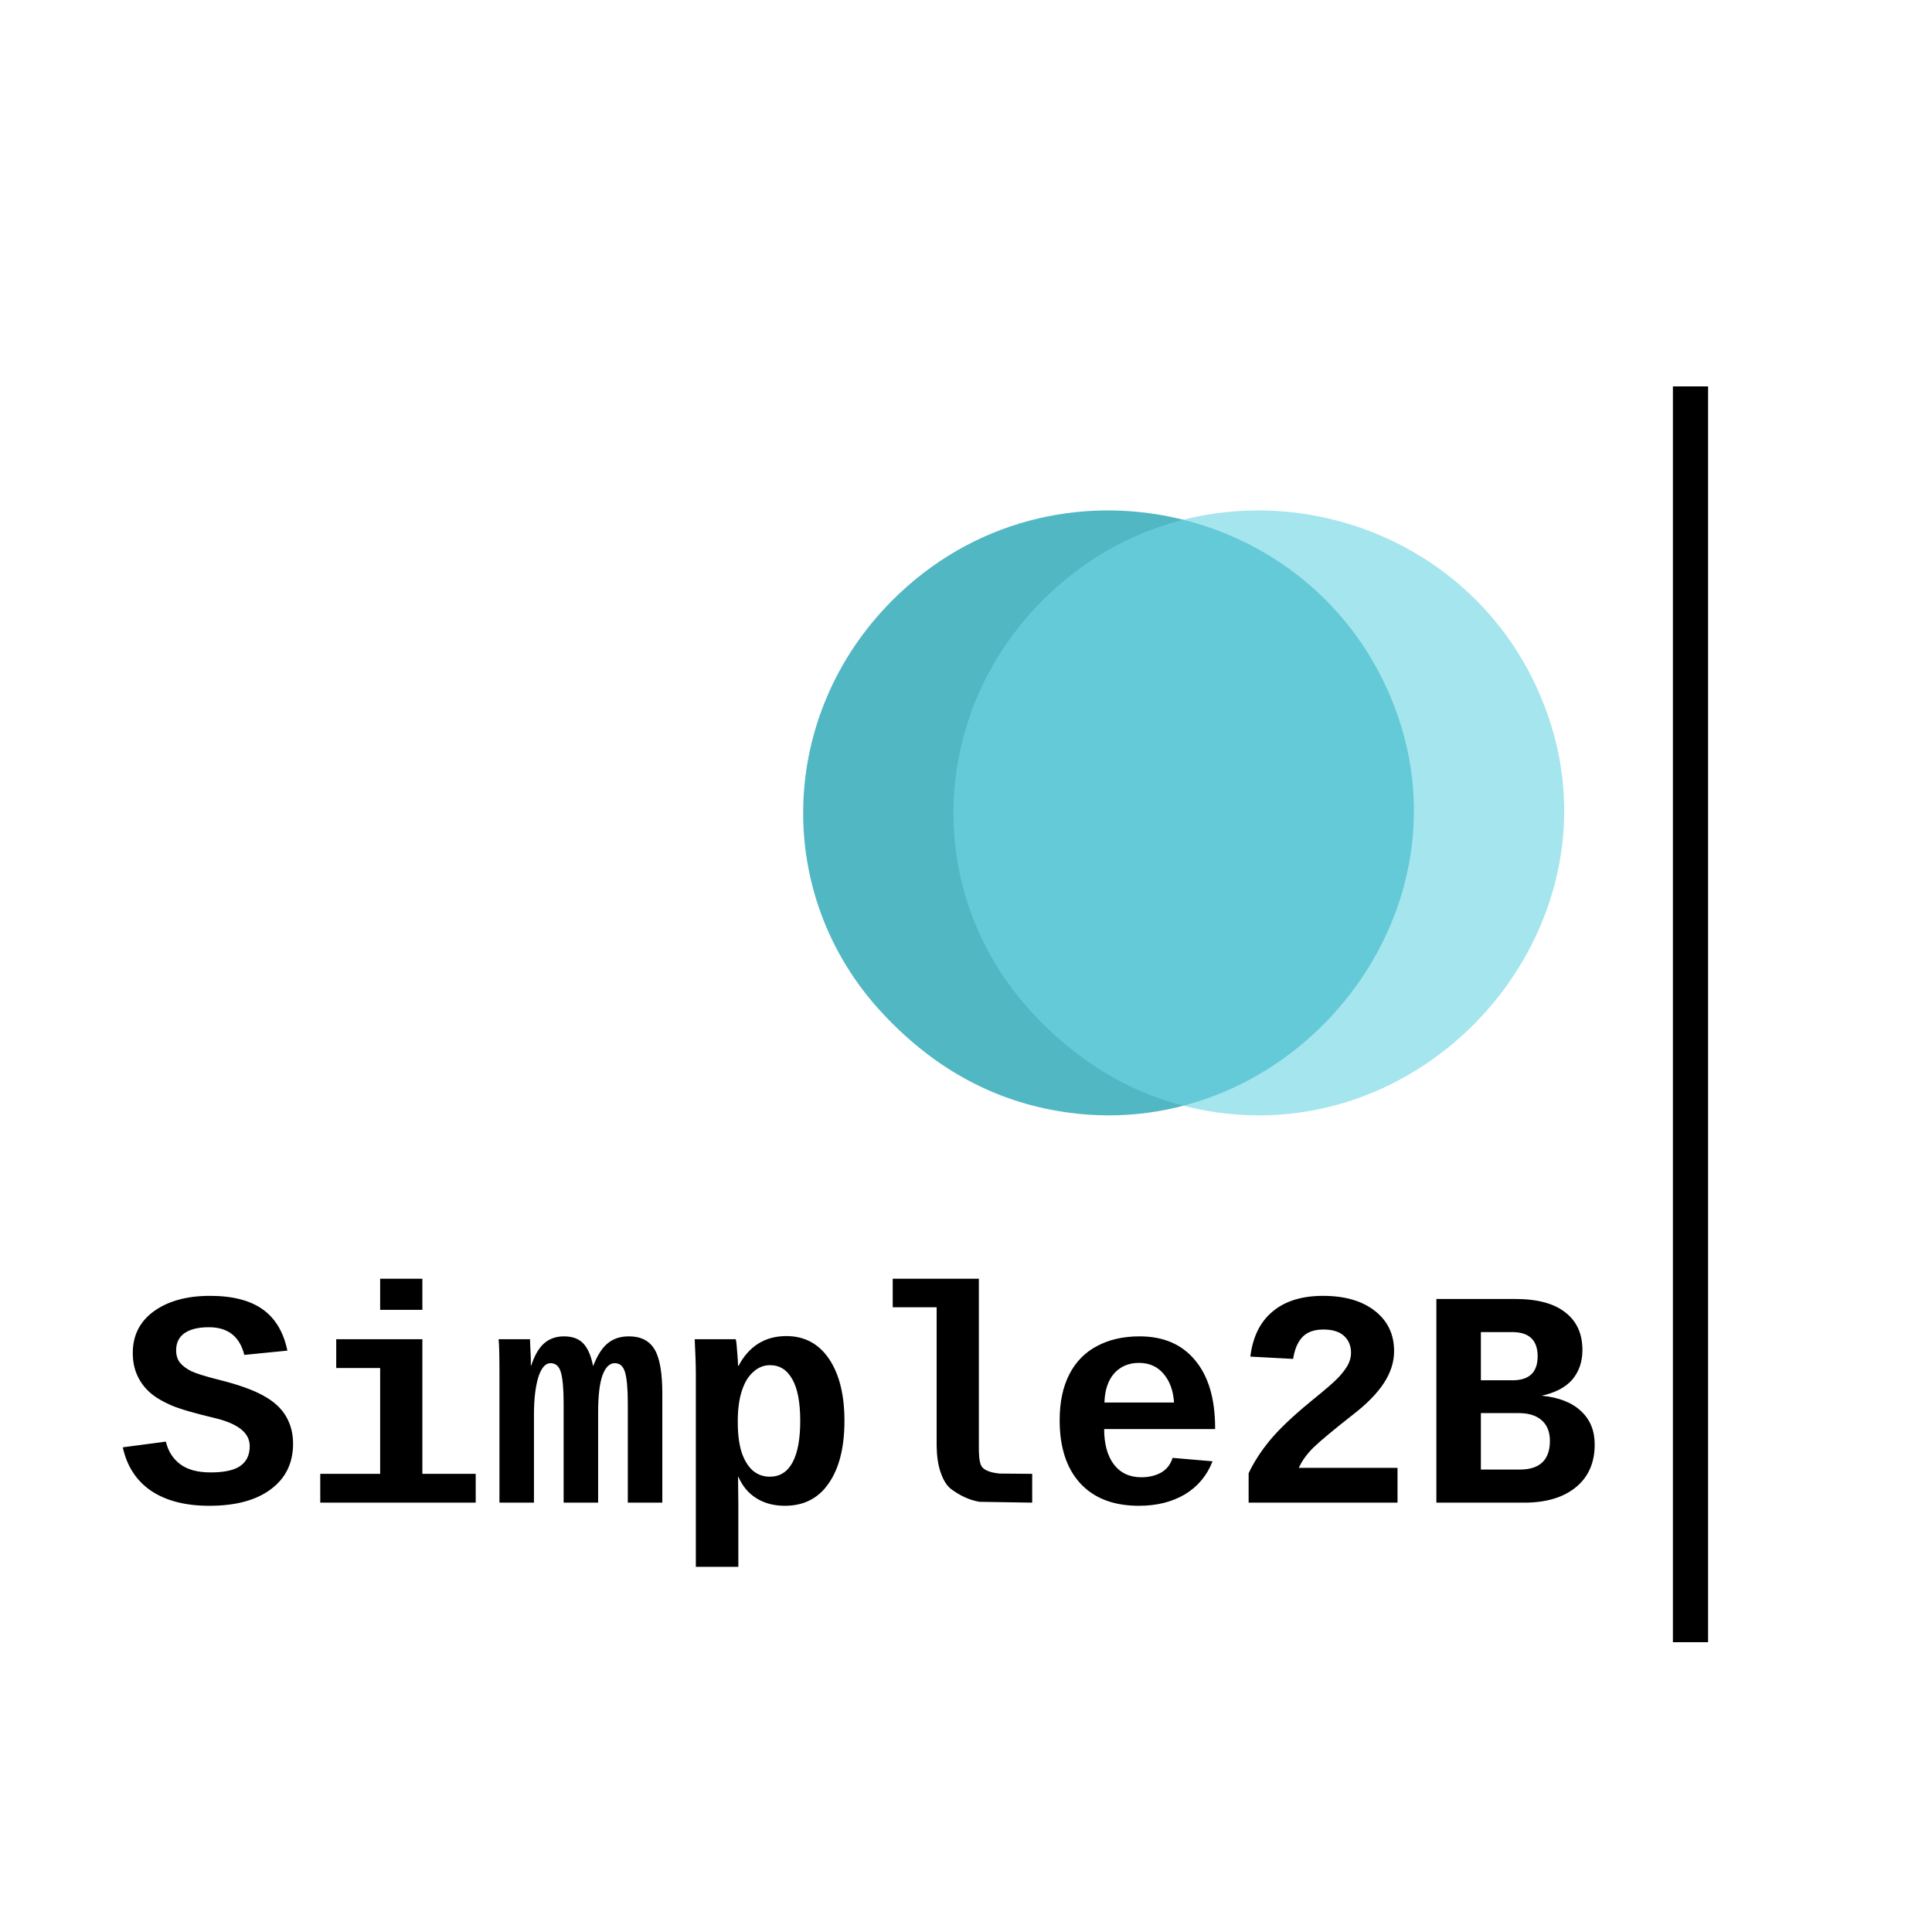
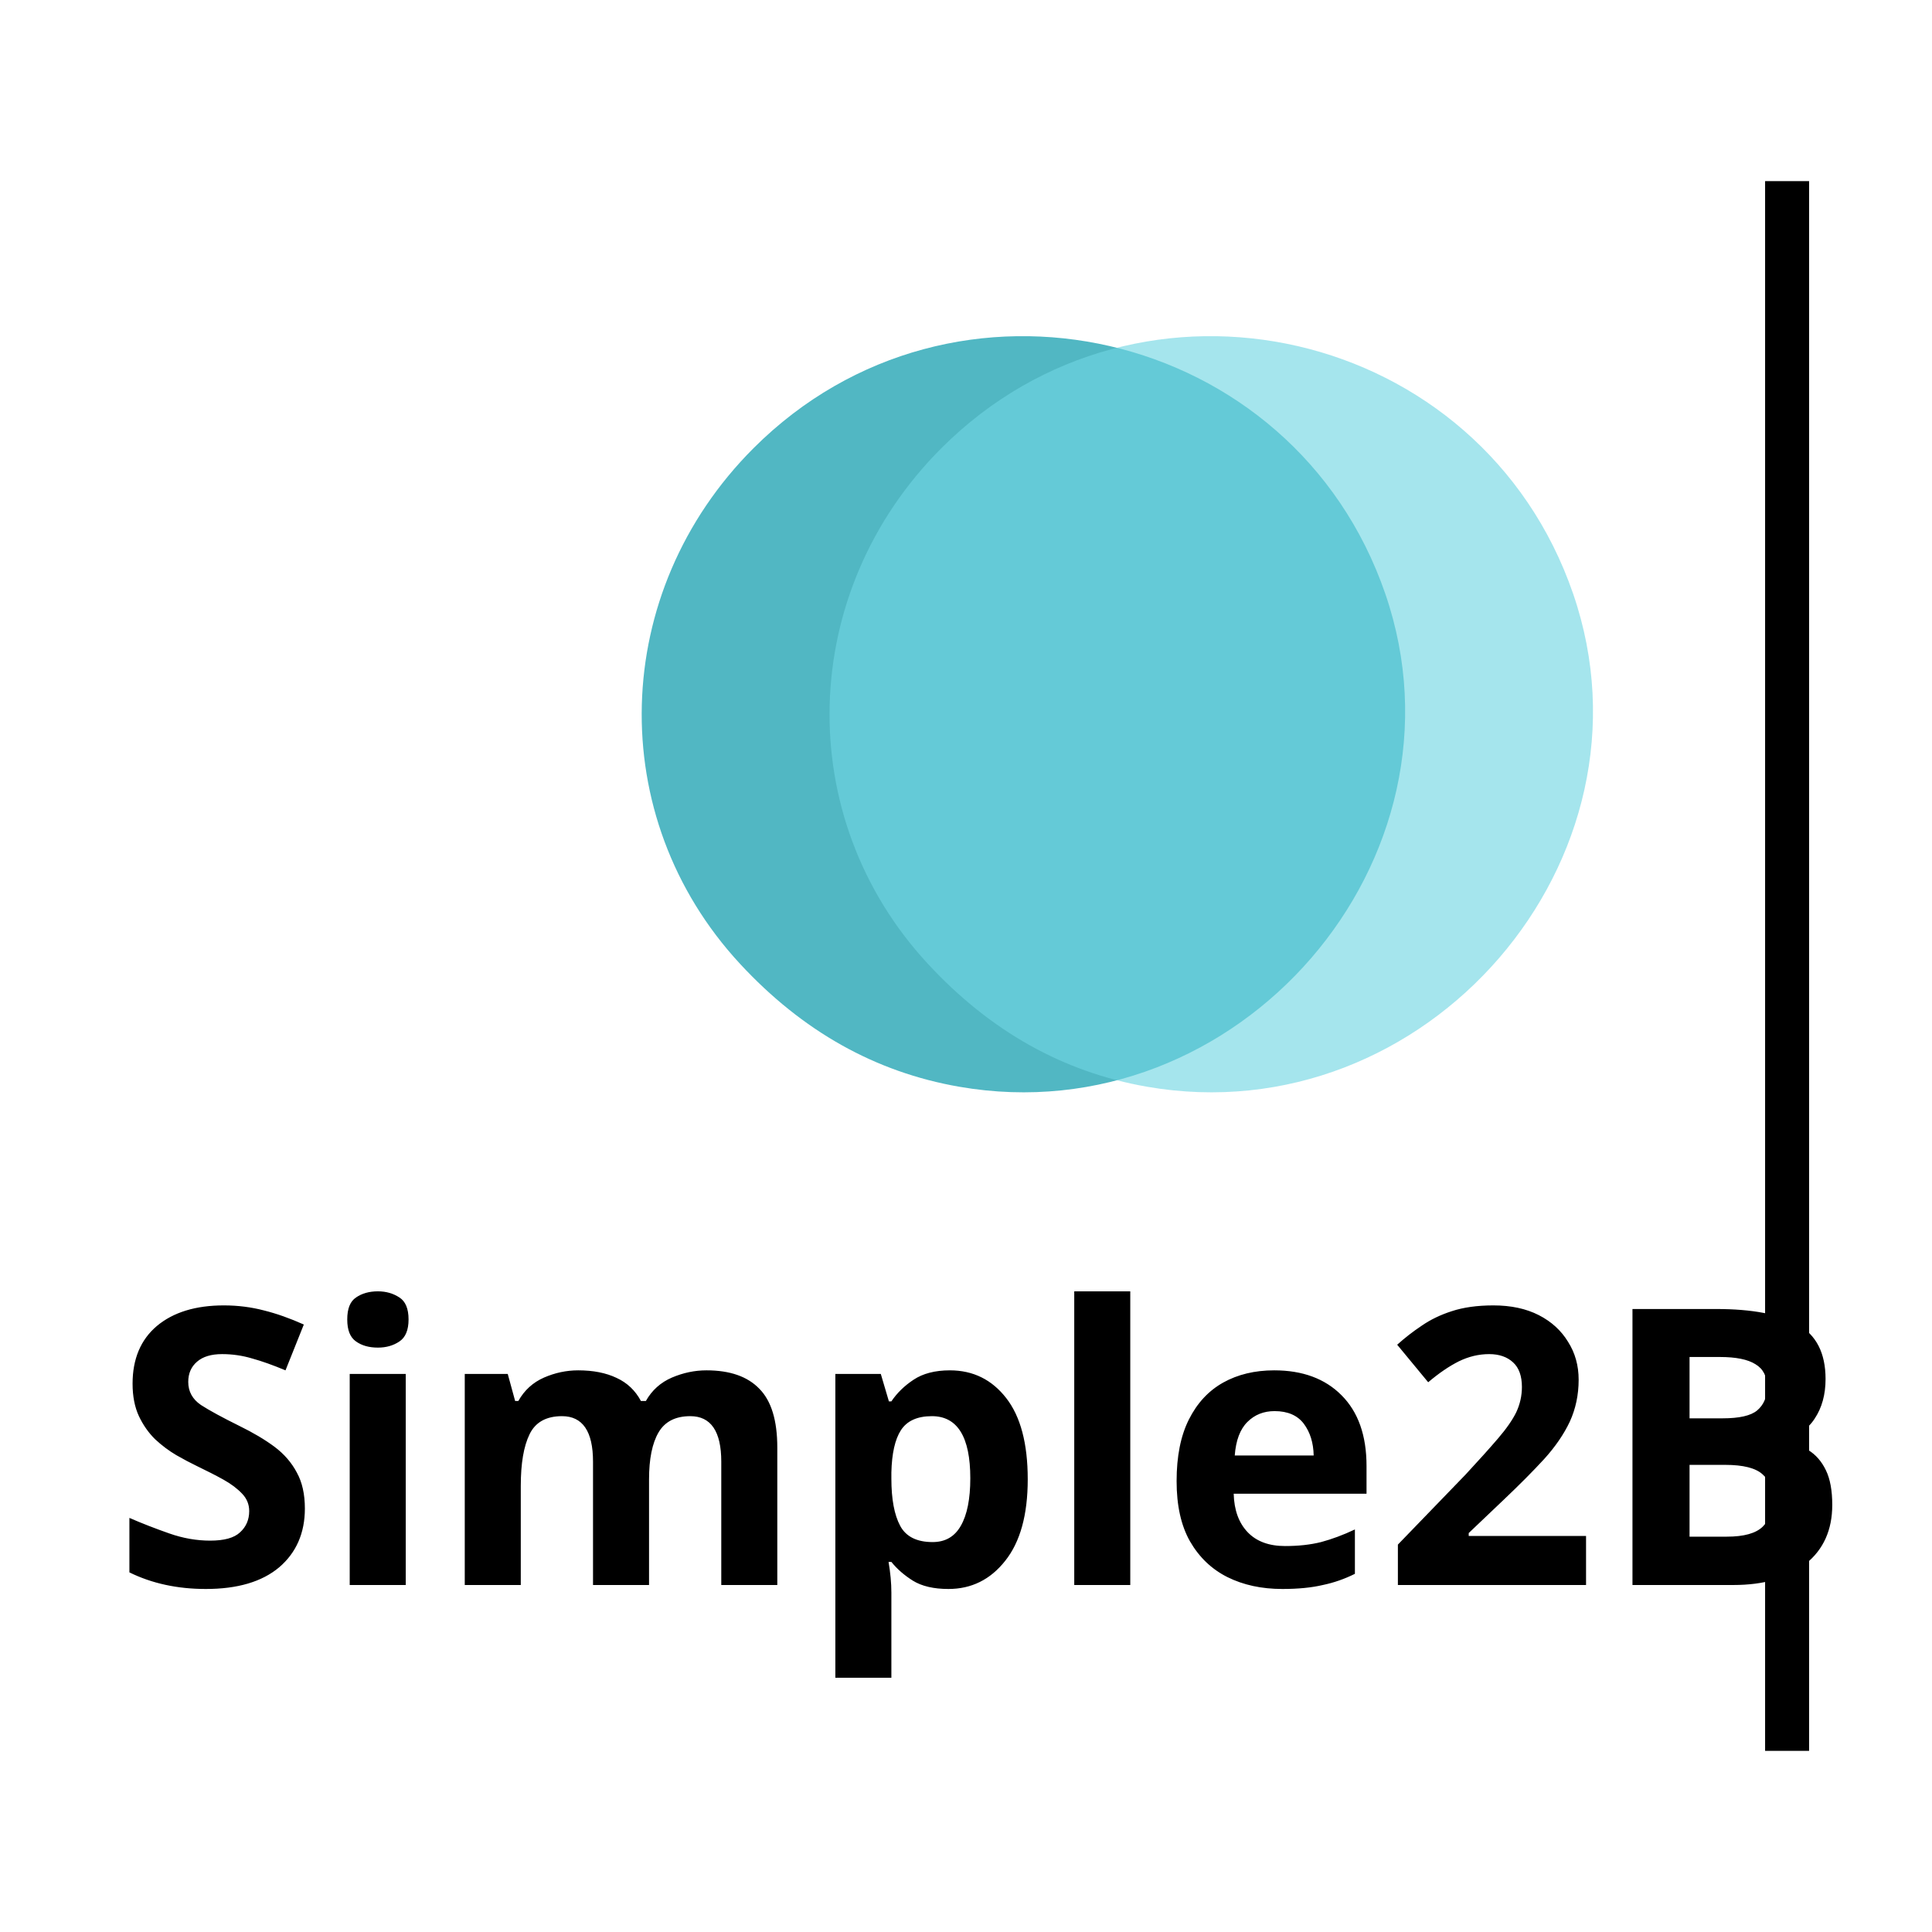
- <svg xmlns="http://www.w3.org/2000/svg" width="400" height="400" viewBox="0 0 105.833 105.833" version="1.1" id="svg4002">
+ <svg xmlns="http://www.w3.org/2000/svg" width="320" height="320" viewBox="0 0 84.667 84.667" version="1.1" id="svg4002">
  <defs id="defs3996" />
-   <g id="layer1" transform="translate(0,-191.1667)">
-     <text xml:space="preserve" style="font-style:normal;font-weight:normal;font-size:16.933px;line-height:1.25;font-family:sans-serif;letter-spacing:0px;word-spacing:0px;fill:#000000;fill-opacity:1;stroke:none;stroke-width:0.265" x="6.414" y="273.48" id="text4006">
-       <tspan id="tspan4004" x="6.414" y="273.48" style="font-style:normal;font-variant:normal;font-weight:bold;font-stretch:normal;font-size:16.933px;font-family:'Courier New';-inkscape-font-specification:'Courier New Bold';stroke-width:0.265">Simple2B</tspan>
+   <g id="layer1" transform="translate(0,-212.3333)">
+     <text xml:space="preserve" style="font-style:normal;font-variant:normal;font-weight:bold;font-stretch:normal;font-size:16.734px;line-height:1.25;font-family:Calibri;-inkscape-font-specification:'Calibri Bold';letter-spacing:0px;word-spacing:0px;fill:#000000;fill-opacity:1;stroke:none;stroke-width:0.261" x="4.973" y="278.486" id="text4006" transform="scale(0.9882558,1.011884)">
+       <tspan id="tspan4004" x="4.973" y="278.486" style="font-style:normal;font-variant:normal;font-weight:bold;font-stretch:normal;font-size:16.734px;font-family:Calibri;-inkscape-font-specification:'Calibri Bold';stroke-width:0.261">Simple2B</tspan>
    </text>
-     <flowRoot xml:space="preserve" id="flowRoot4008" style="fill:black;fill-opacity:1;stroke:none;font-family:sans-serif;font-style:normal;font-weight:normal;font-size:40px;line-height:1.25;letter-spacing:0px;word-spacing:0px">
+     <flowRoot xml:space="preserve" id="flowRoot4008" style="font-style:normal;font-weight:normal;font-size:40px;line-height:1.25;font-family:sans-serif;letter-spacing:0px;word-spacing:0px;fill:#000000;fill-opacity:1;stroke:none" transform="matrix(0.2645833,0,0,0.2645833,0,193.8125)">
      <flowRegion id="flowRegion4010">
        <rect id="rect4012" width="19.193" height="52.528" x="126.269" y="223.223" />
      </flowRegion>
      <flowPara id="flowPara4014" />
    </flowRoot>
-     <g id="g4877" transform="matrix(1.182945,0,0,1.182945,-16.86309,-30.90545)">
+     <g id="g4877" transform="matrix(1.182945,0,0,1.182945,-32.73809,-22.96795)">
      <path id="path4018-4-6" d="m 63.212,239.171 c -3.108,-0.54 -5.809,-2.055 -8.124,-4.556 -5.041,-5.445 -4.822,-13.776 0.501,-19.099 7.396,-7.396 20.006,-4.49 23.406,5.393 3.386,9.842 -5.444,20.059 -15.783,18.262 z" style="fill:#51b7c3;fill-opacity:1;stroke-width:0.267" />
      <path id="path4018-4" d="m 70.171,239.171 c -3.108,-0.54 -5.809,-2.055 -8.124,-4.556 -5.041,-5.445 -4.822,-13.776 0.501,-19.099 7.396,-7.396 20.006,-4.49 23.406,5.393 3.386,9.842 -5.444,20.059 -15.783,18.262 z" style="fill:#70d6e3;fill-opacity:0.627;stroke-width:0.267" />
    </g>
-     <path style="fill:none;stroke:#000000;stroke-width:1.928;stroke-linecap:butt;stroke-linejoin:miter;stroke-miterlimit:4;stroke-dasharray:none;stroke-opacity:1" d="m 92.604,212.333 v 68.792" id="path4883" />
+     <path style="fill:none;stroke:#000000;stroke-width:1.928;stroke-linecap:butt;stroke-linejoin:miter;stroke-miterlimit:4;stroke-dasharray:none;stroke-opacity:1" d="M 78.317,220.271 V 289.062" id="path4883" />
  </g>
</svg>
